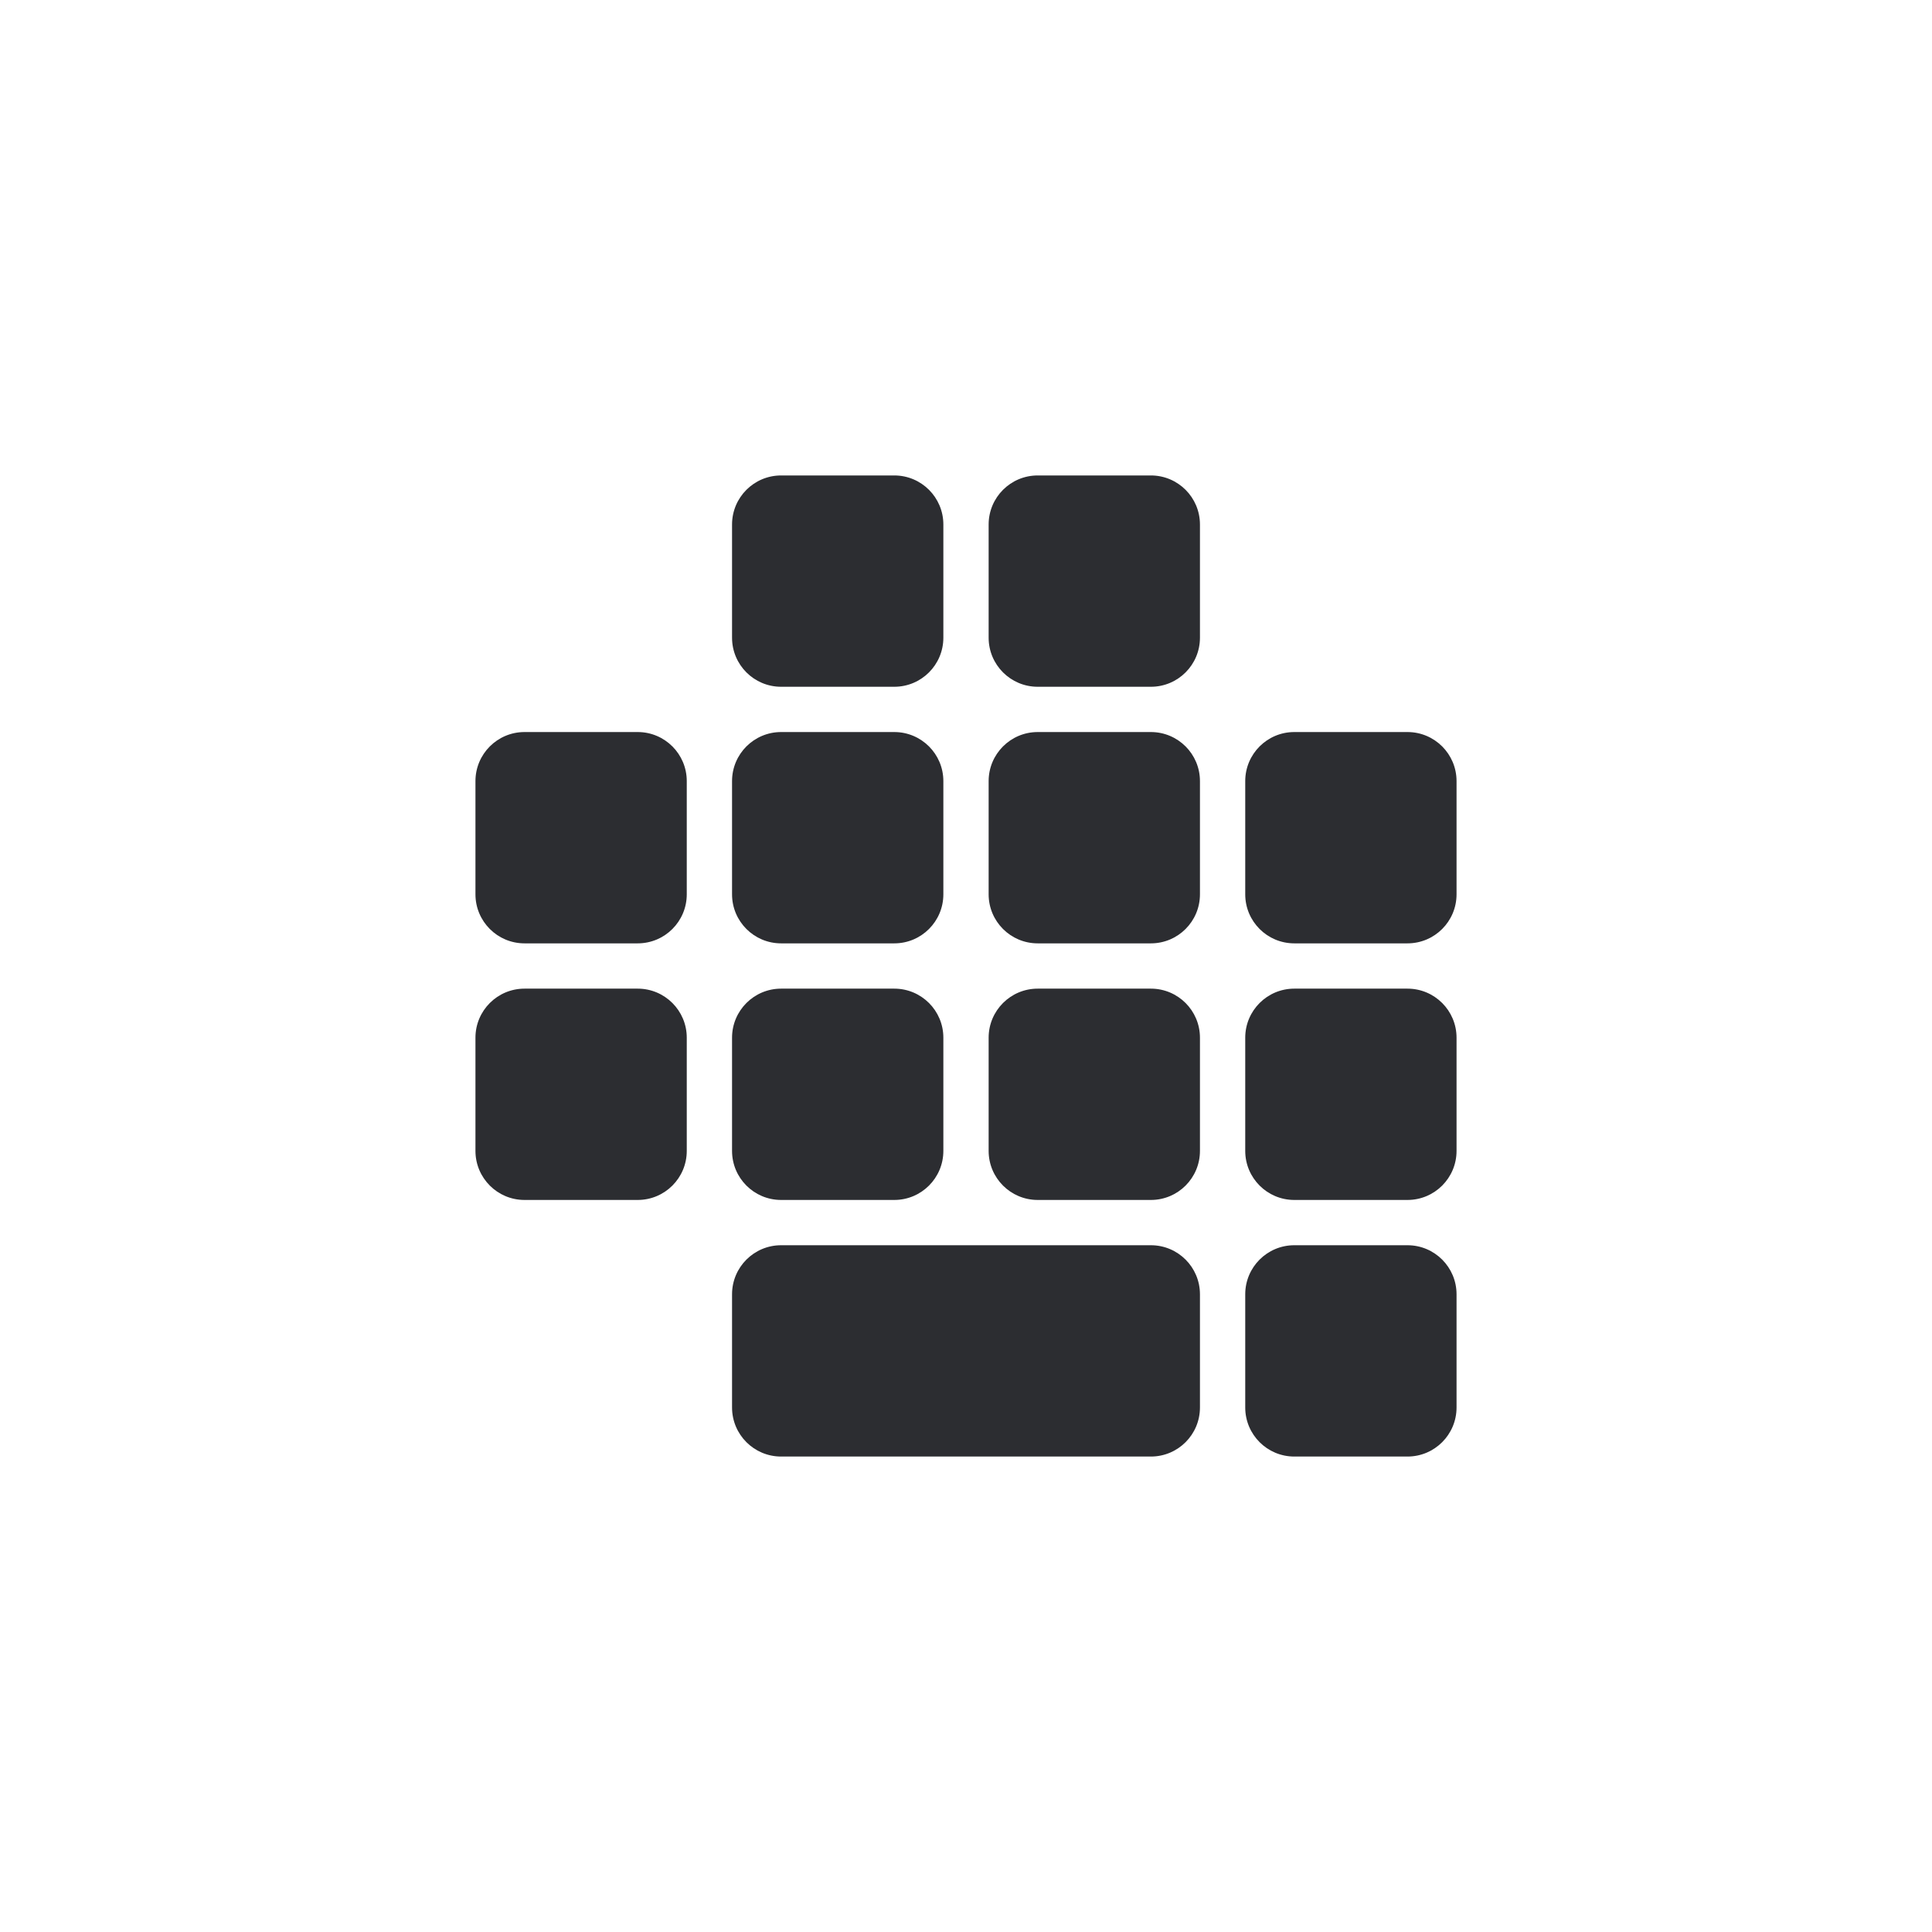
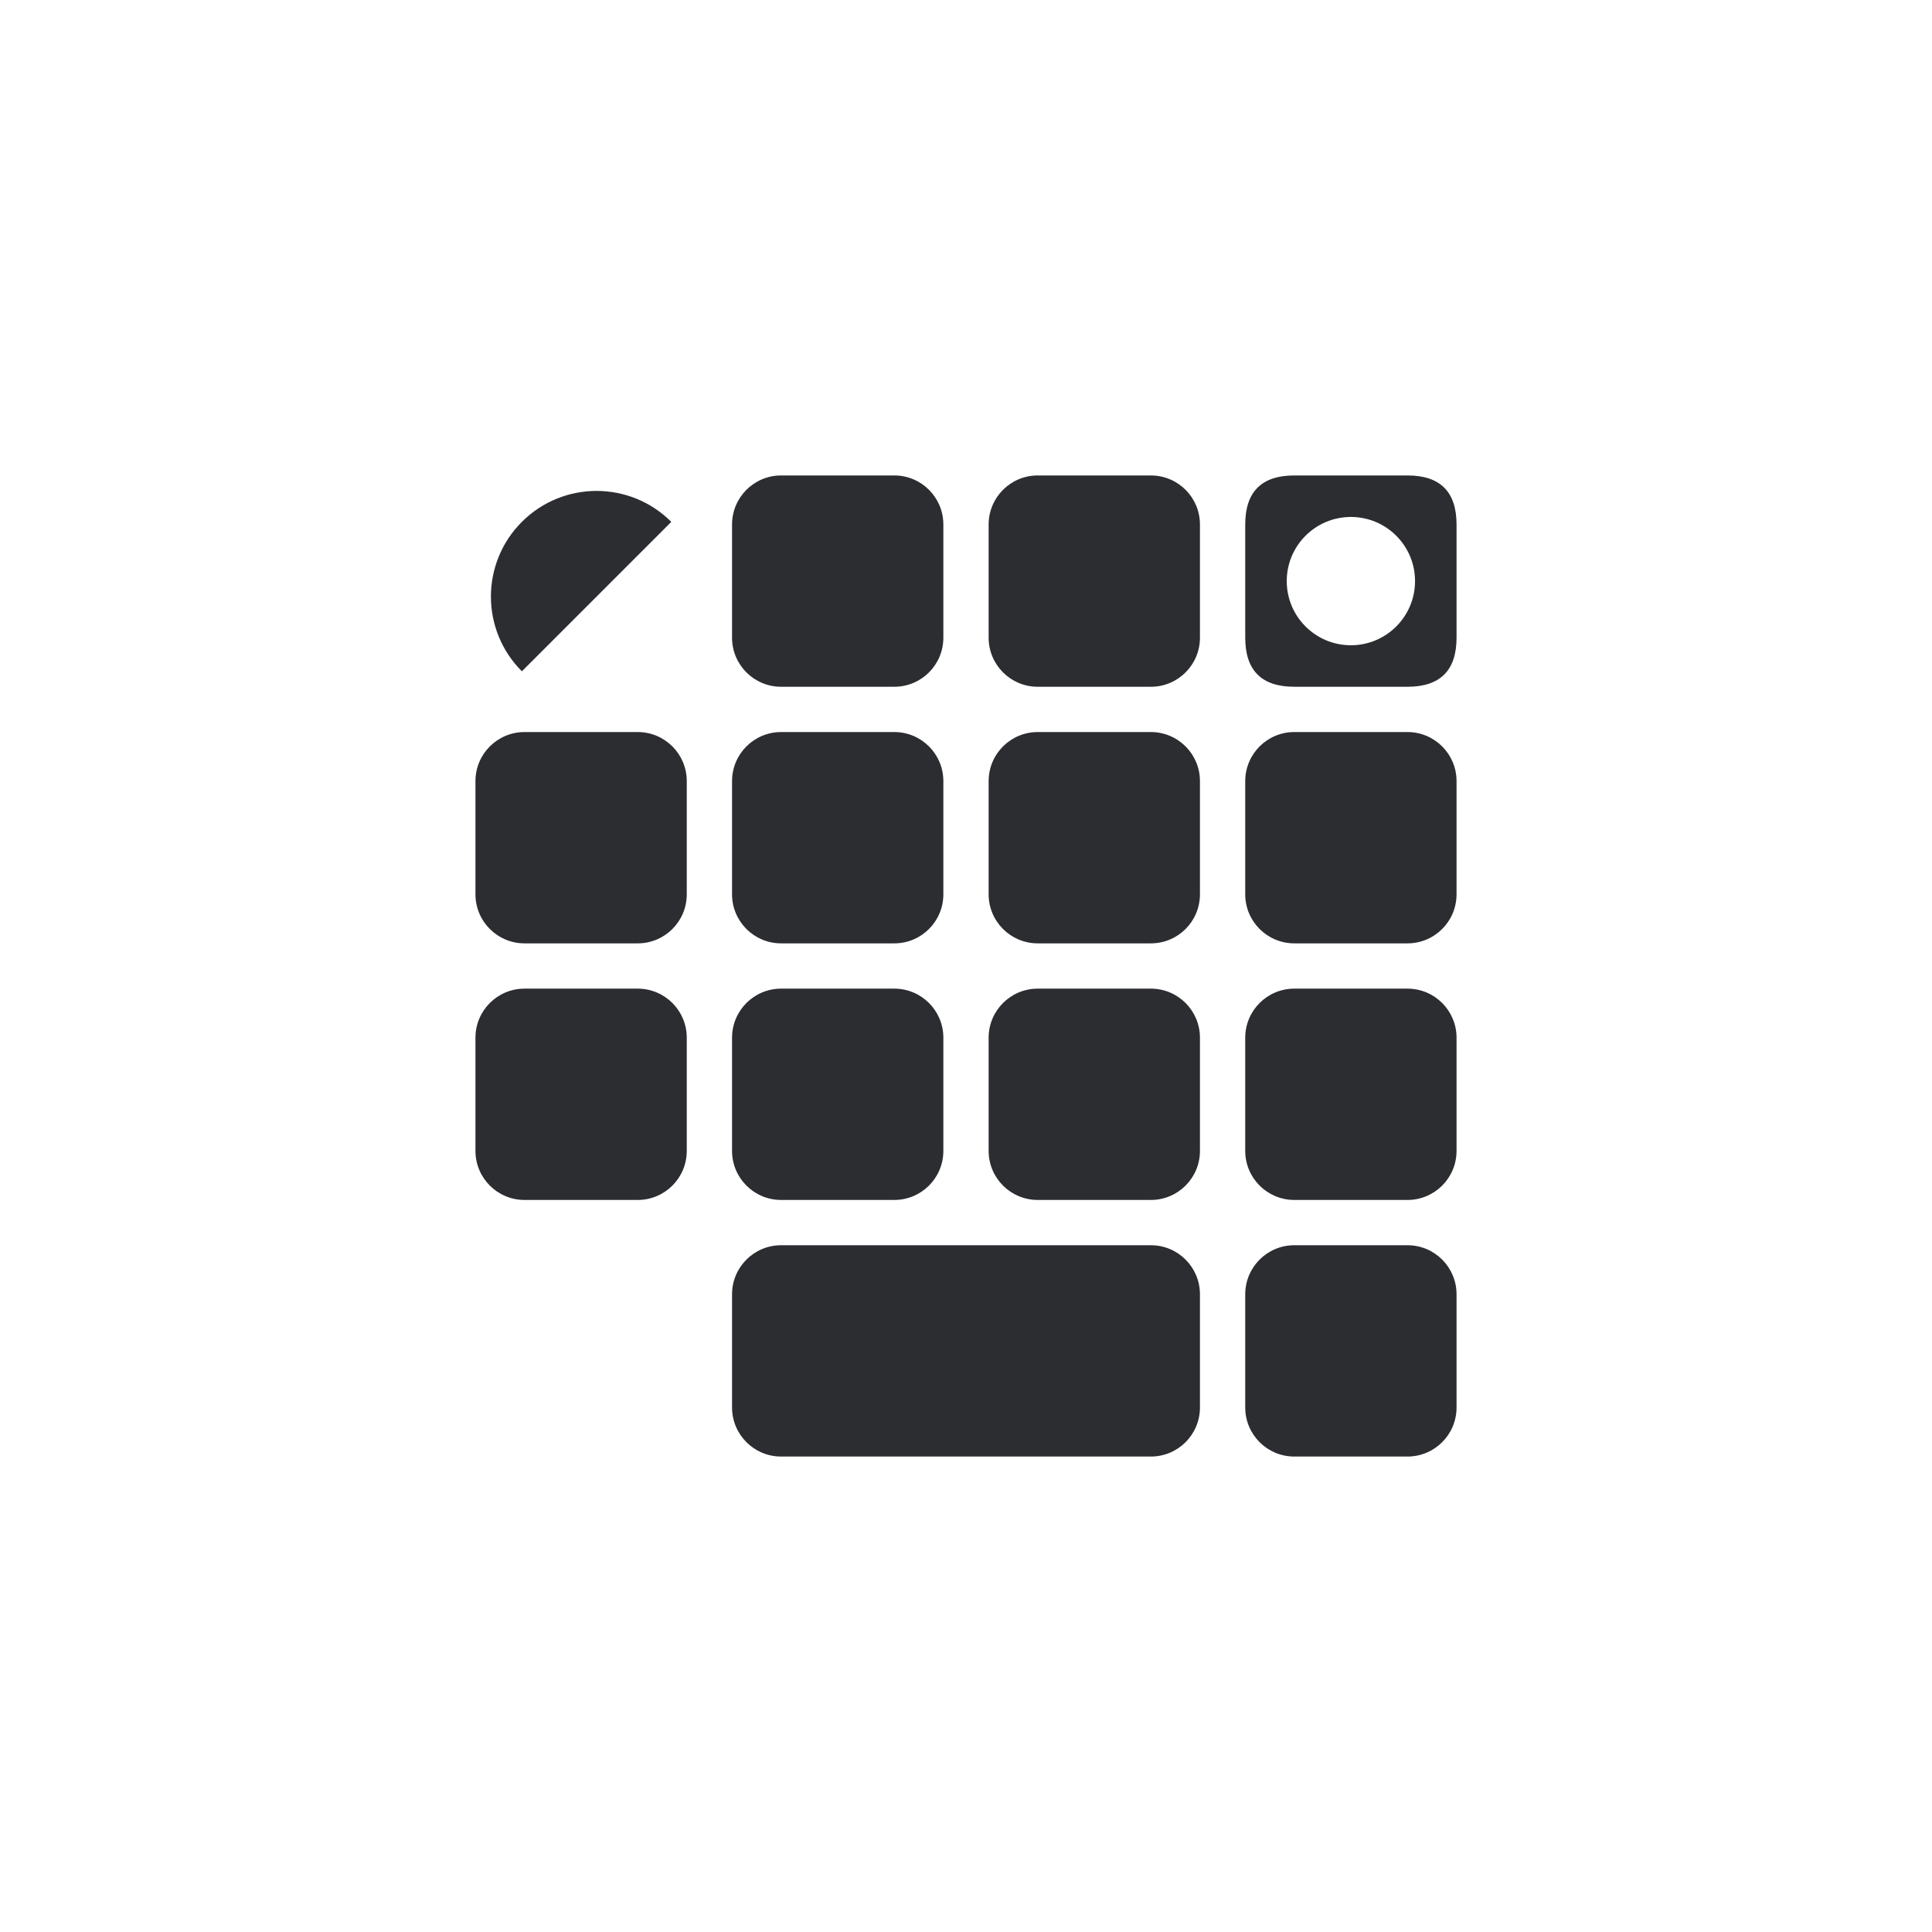
<svg xmlns="http://www.w3.org/2000/svg" width="1024" height="1024" viewBox="0 0 1024 1024">
  <g fill="#2C2D31">
+     <path transform="translate(-11.6 -11.6) rotate(-45 308 308)" d="M252 336 A56 56 0 0 1 364 336 Z" />
+     <path fill-rule="evenodd" d="M686 252 H746 Q772 252 772 278 V338 Q772 364 746 364 H686 Q660 364 660 338 V278 Q660 252 686 252 Z M750 308 A34 34 0 1 0 682 308 A34 34 0 1 0 750 308 Z" />
    <rect x="388" y="252" width="112" height="112" rx="26" />
    <rect x="524" y="252" width="112" height="112" rx="26" />
    <rect x="252" y="388" width="112" height="112" rx="26" />
    <rect x="388" y="388" width="112" height="112" rx="26" />
    <rect x="524" y="388" width="112" height="112" rx="26" />
    <rect x="660" y="388" width="112" height="112" rx="26" />
    <rect x="252" y="524" width="112" height="112" rx="26" />
    <rect x="388" y="524" width="112" height="112" rx="26" />
    <rect x="524" y="524" width="112" height="112" rx="26" />
    <rect x="660" y="524" width="112" height="112" rx="26" />
    <rect x="388" y="660" width="248" height="112" rx="26" />
    <rect x="660" y="660" width="112" height="112" rx="26" />
  </g>
</svg>
